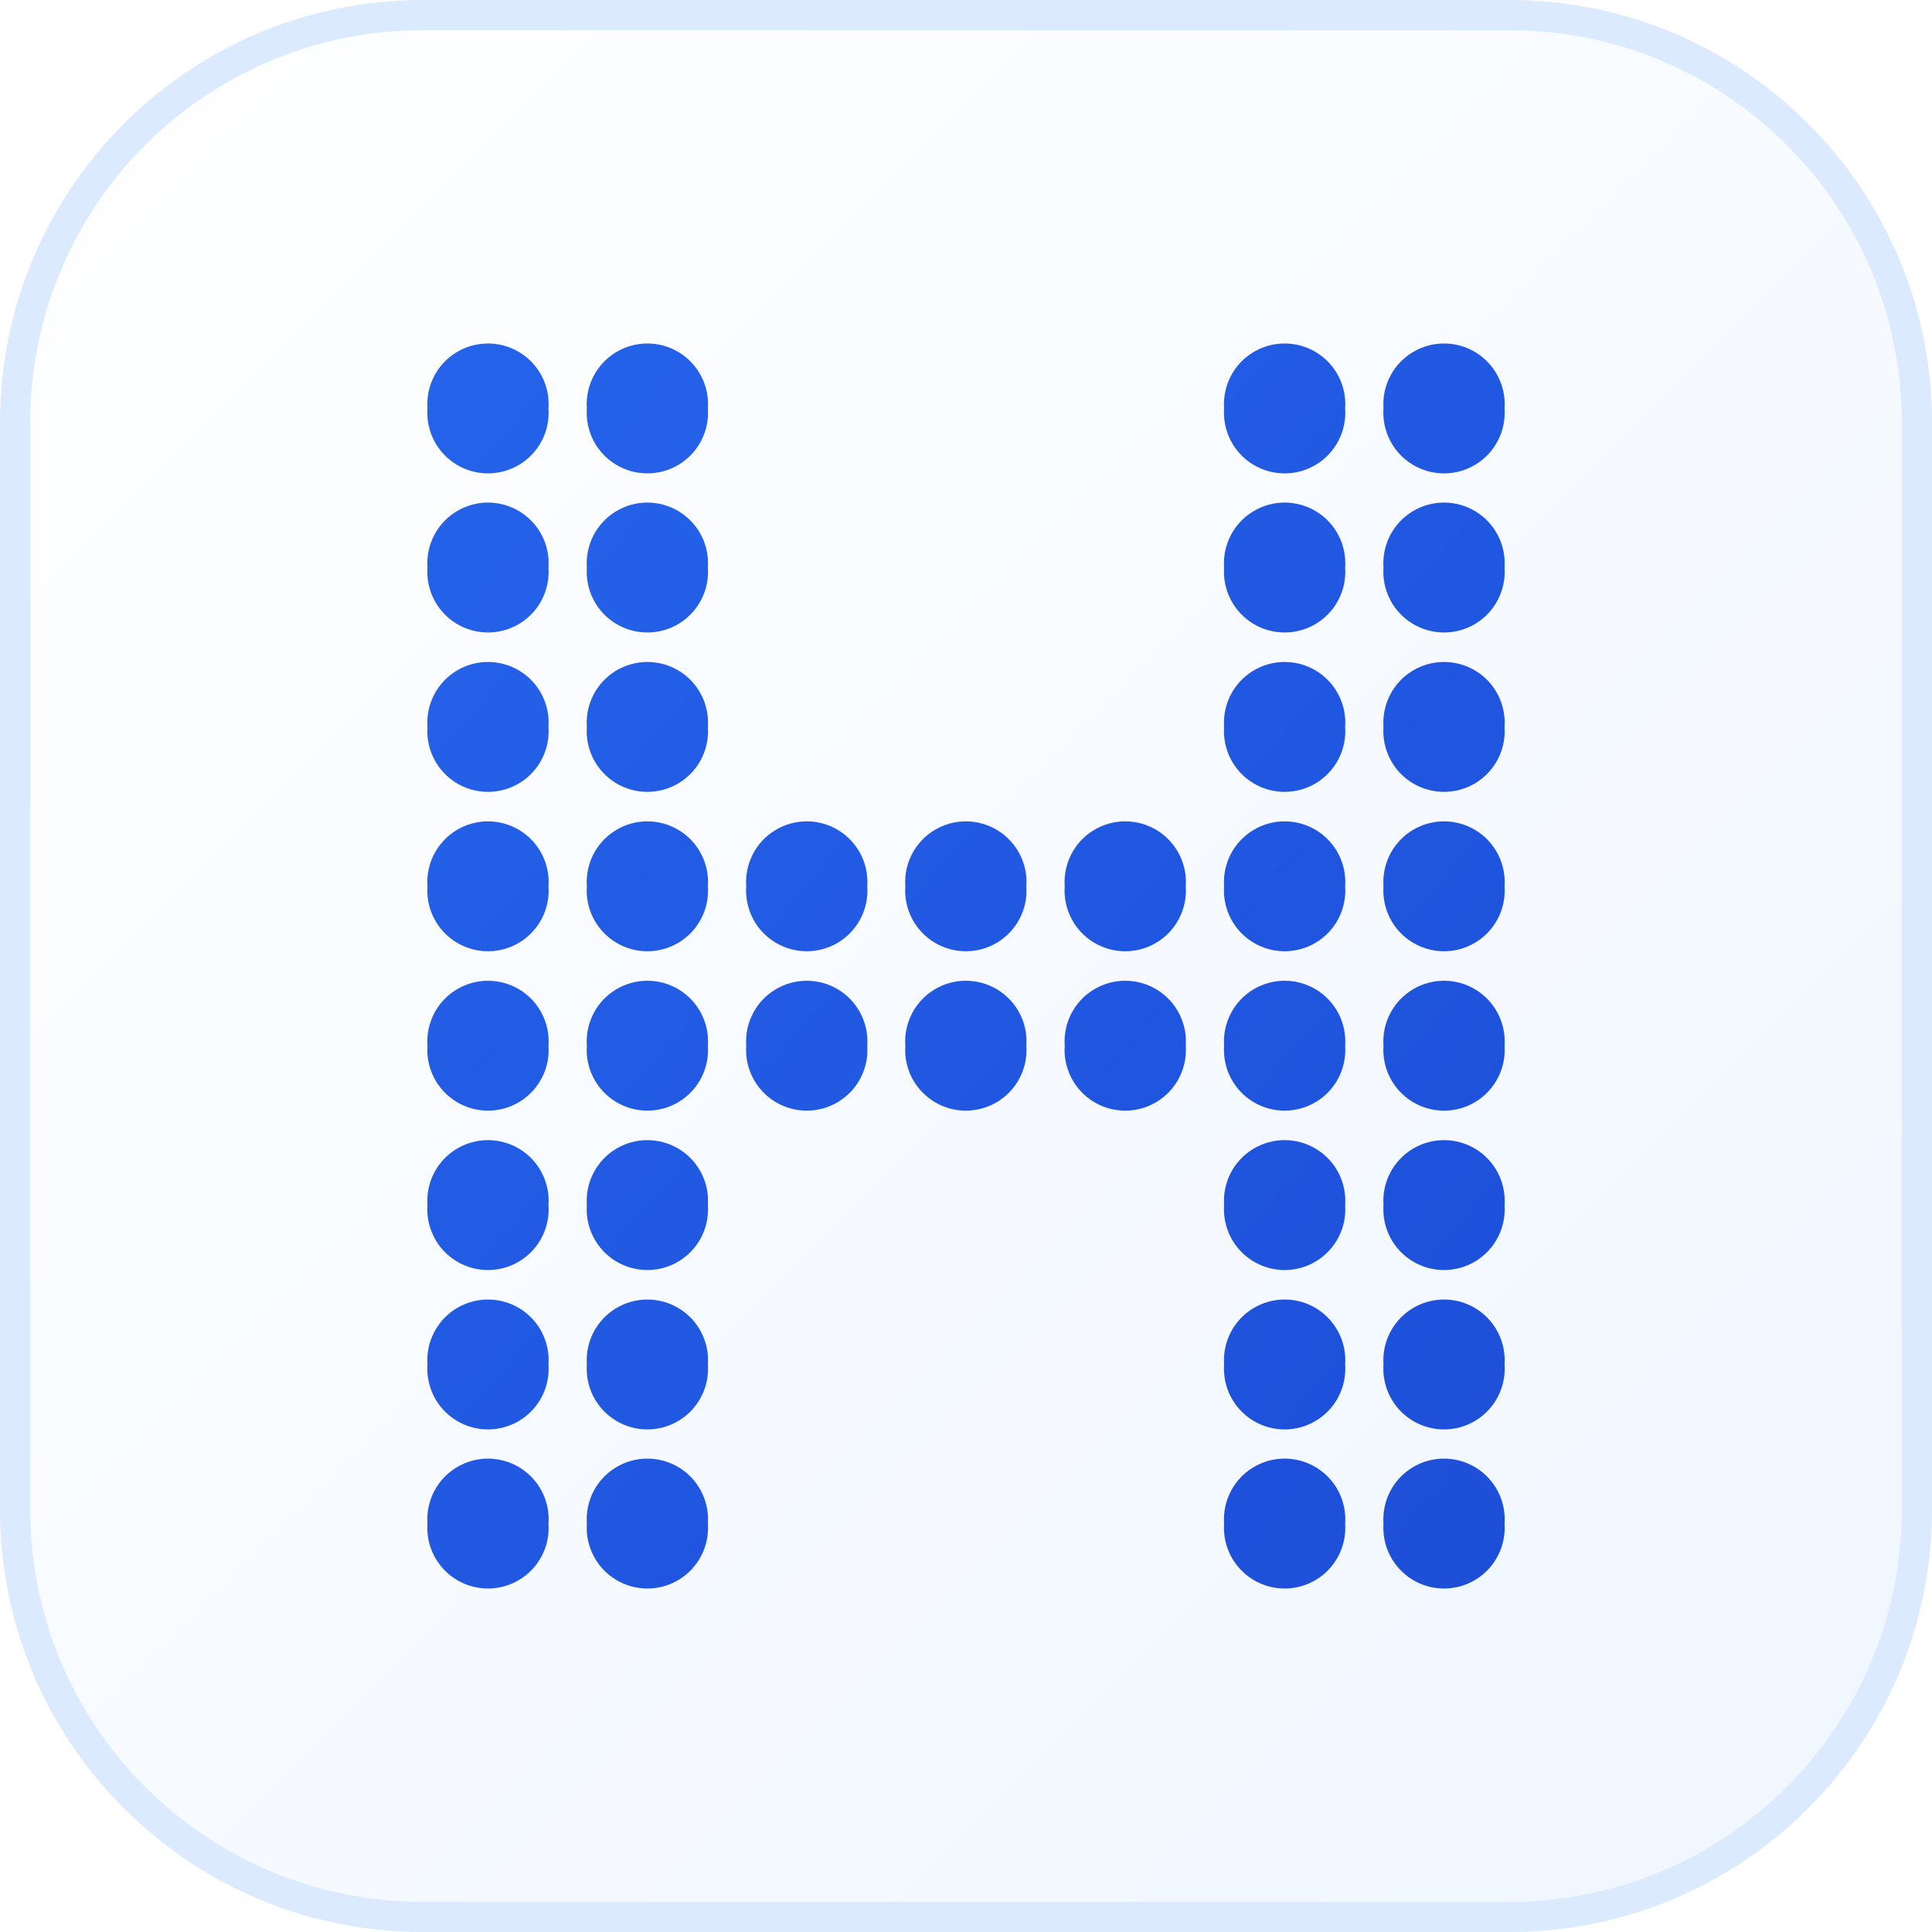
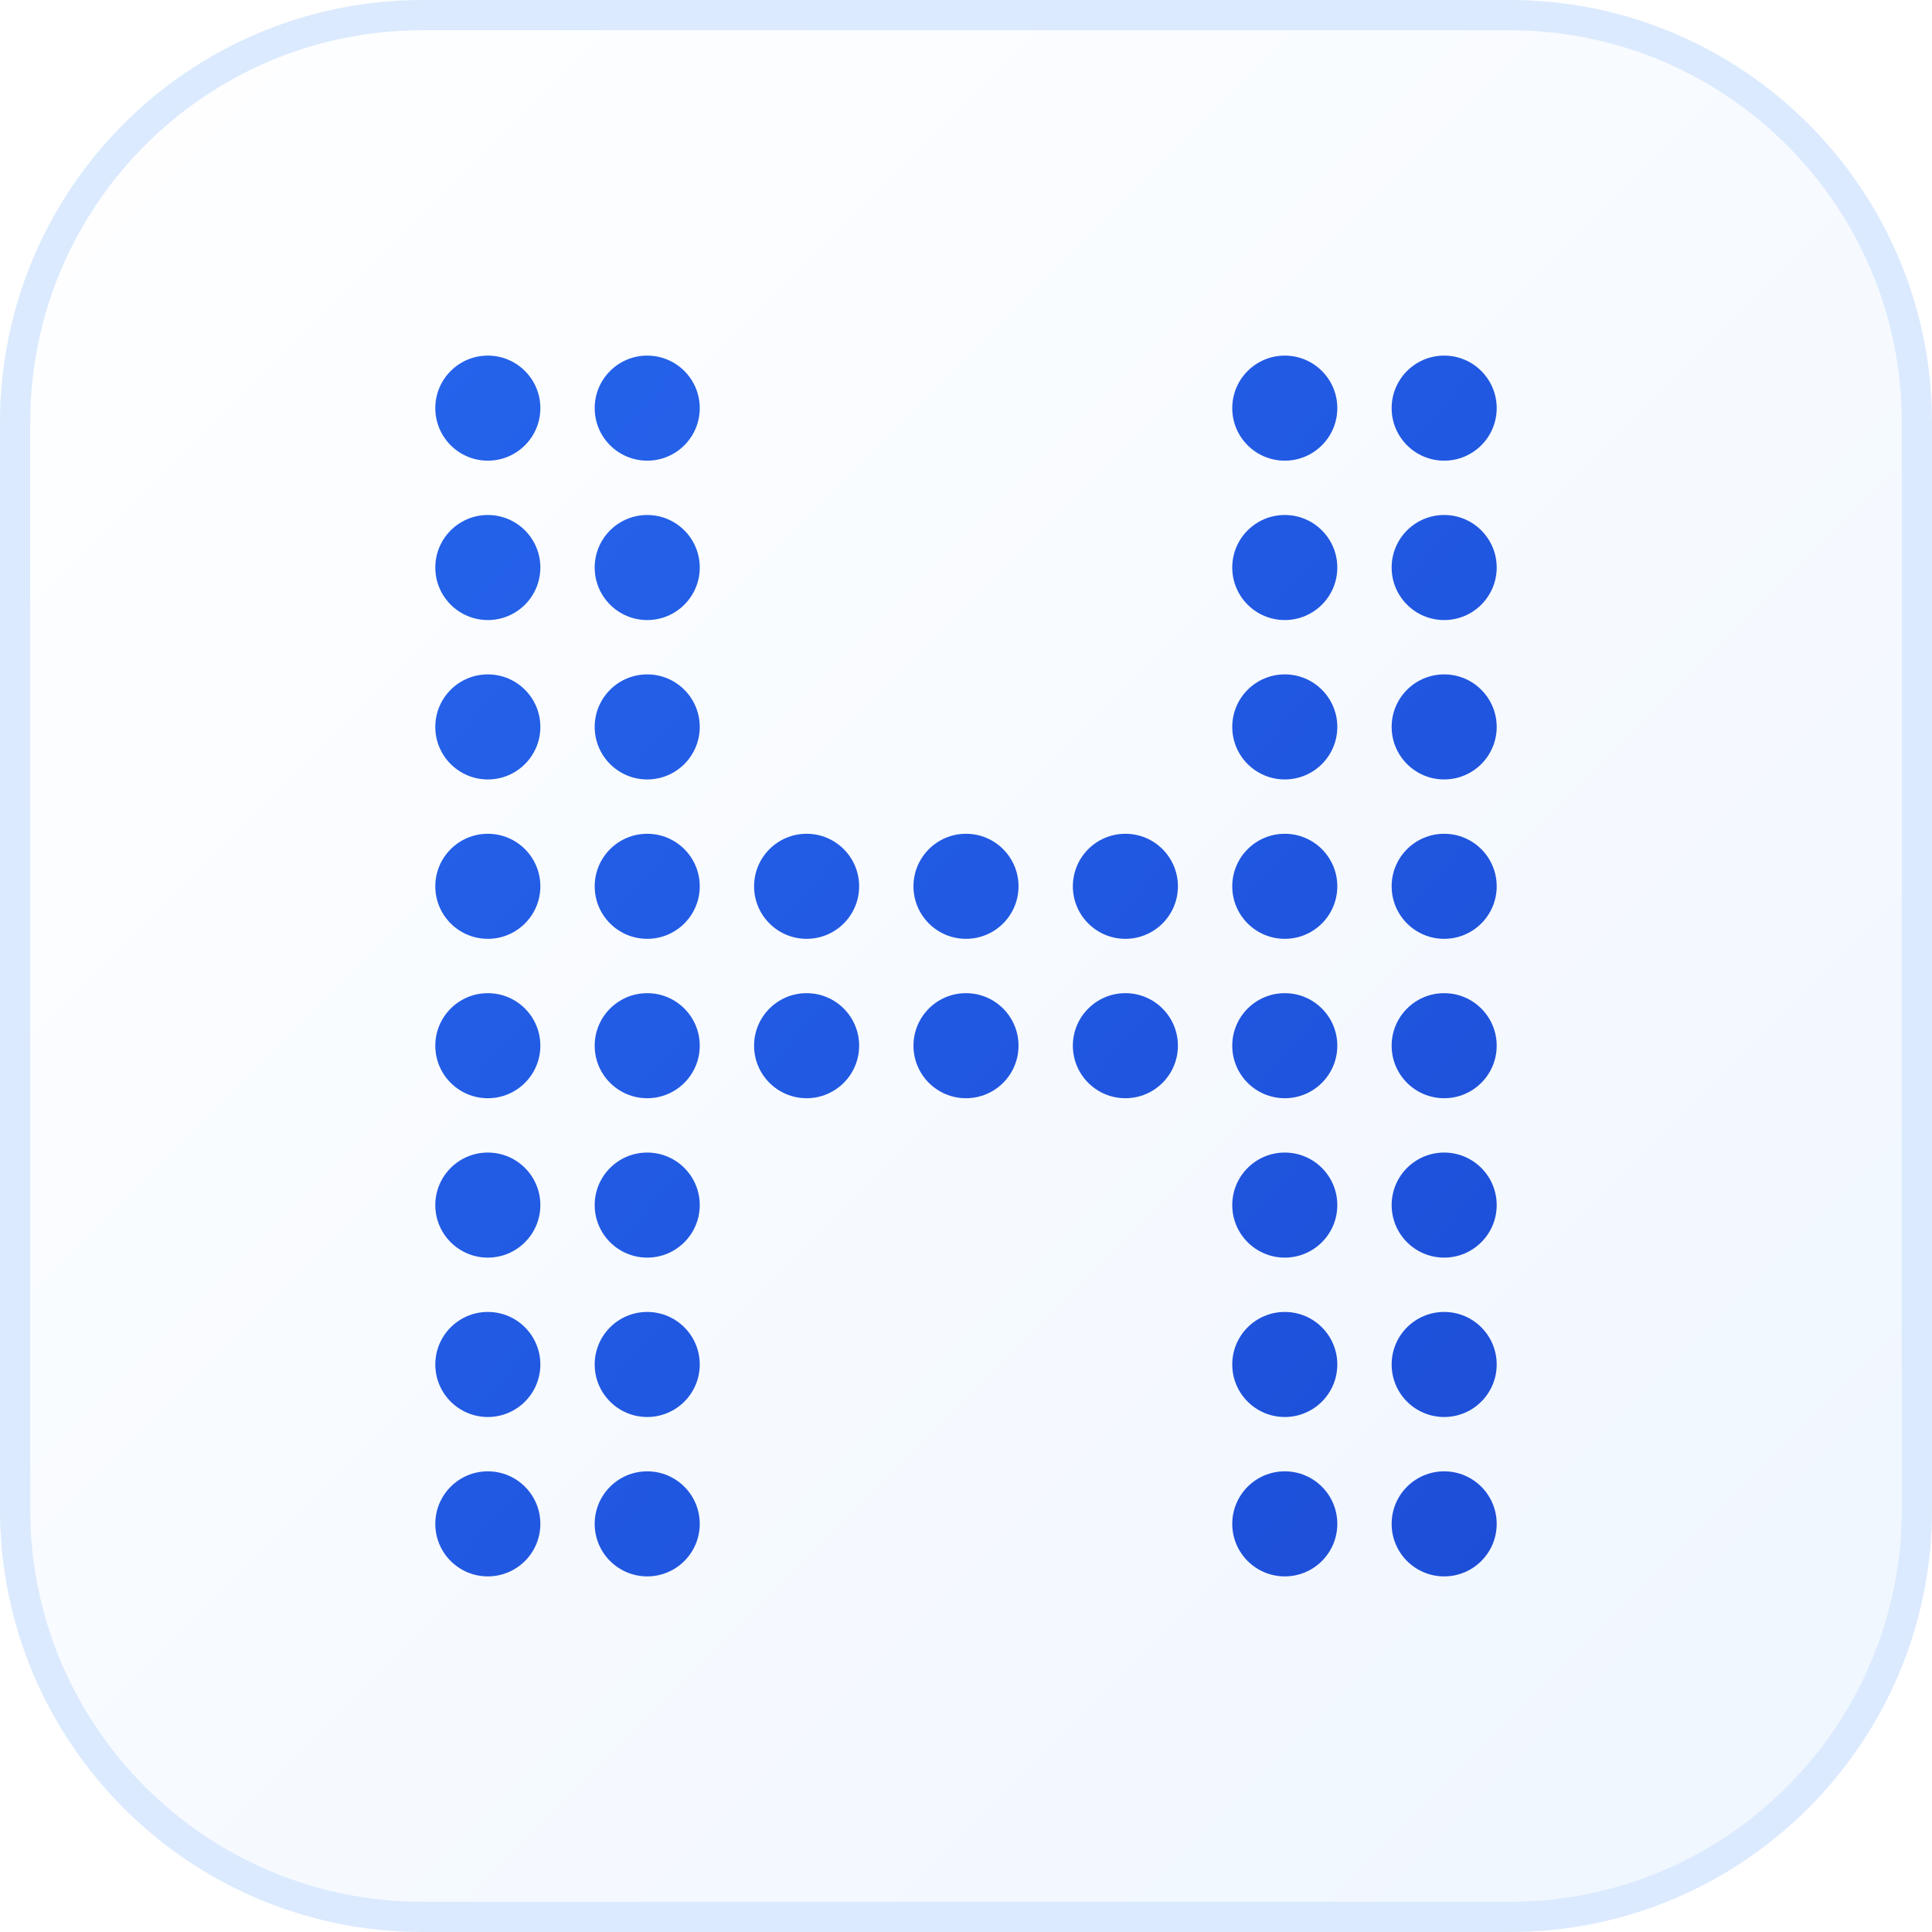
<svg xmlns="http://www.w3.org/2000/svg" viewBox="0 0 64 64" fill="none">
  <defs>
    <linearGradient id="hoxi-light-bg" x1="0%" y1="0%" x2="100%" y2="100%">
      <stop offset="0%" stop-color="#FFFFFF" />
      <stop offset="100%" stop-color="#EFF6FF" />
    </linearGradient>
    <linearGradient id="hoxi-blue-fg" x1="0%" y1="0%" x2="100%" y2="100%">
      <stop offset="0%" stop-color="#2563EB" />
      <stop offset="100%" stop-color="#1D4ED8" />
    </linearGradient>
  </defs>
  <rect width="64" height="64" rx="14" fill="url(#hoxi-light-bg)" />
  <rect x="0.5" y="0.5" width="63" height="63" rx="13.5" stroke="#DBEAFE" stroke-width="1" />
-   <path fill="url(#hoxi-blue-fg)" d="M14.16 13.53a2.01 2.01 0 1 0 4.01 0a2.01 2.01 0 1 0 -4.01 0 M19.44 13.53a2.01 2.01 0 1 0 4.01 0a2.01 2.01 0 1 0 -4.01 0 M40.55 13.53a2.01 2.01 0 1 0 4.01 0a2.01 2.01 0 1 0 -4.01 0 M45.83 13.53a2.01 2.01 0 1 0 4.01 0a2.01 2.01 0 1 0 -4.01 0 M14.16 18.80a2.01 2.01 0 1 0 4.01 0a2.01 2.01 0 1 0 -4.01 0 M19.44 18.80a2.01 2.01 0 1 0 4.01 0a2.01 2.01 0 1 0 -4.01 0 M40.55 18.80a2.01 2.01 0 1 0 4.01 0a2.01 2.01 0 1 0 -4.01 0 M45.83 18.80a2.01 2.01 0 1 0 4.01 0a2.01 2.01 0 1 0 -4.01 0 M14.16 24.08a2.01 2.01 0 1 0 4.01 0a2.01 2.01 0 1 0 -4.01 0 M19.44 24.08a2.01 2.01 0 1 0 4.01 0a2.01 2.01 0 1 0 -4.01 0 M40.55 24.08a2.01 2.01 0 1 0 4.01 0a2.01 2.01 0 1 0 -4.01 0 M45.83 24.08a2.01 2.01 0 1 0 4.01 0a2.01 2.01 0 1 0 -4.01 0 M14.16 29.36a2.01 2.01 0 1 0 4.01 0a2.01 2.01 0 1 0 -4.01 0 M19.44 29.36a2.01 2.01 0 1 0 4.01 0a2.01 2.01 0 1 0 -4.01 0 M24.72 29.36a2.01 2.01 0 1 0 4.01 0a2.01 2.01 0 1 0 -4.01 0 M29.99 29.36a2.01 2.01 0 1 0 4.01 0a2.01 2.01 0 1 0 -4.01 0 M35.27 29.36a2.01 2.01 0 1 0 4.01 0a2.01 2.01 0 1 0 -4.01 0 M40.55 29.36a2.01 2.01 0 1 0 4.01 0a2.01 2.01 0 1 0 -4.01 0 M45.83 29.36a2.01 2.01 0 1 0 4.01 0a2.01 2.01 0 1 0 -4.01 0 M14.16 34.64a2.01 2.01 0 1 0 4.01 0a2.01 2.01 0 1 0 -4.01 0 M19.44 34.64a2.01 2.01 0 1 0 4.01 0a2.01 2.01 0 1 0 -4.01 0 M24.72 34.64a2.01 2.01 0 1 0 4.01 0a2.01 2.01 0 1 0 -4.01 0 M29.99 34.64a2.01 2.01 0 1 0 4.01 0a2.01 2.01 0 1 0 -4.01 0 M35.27 34.64a2.01 2.01 0 1 0 4.01 0a2.01 2.01 0 1 0 -4.01 0 M40.55 34.64a2.01 2.01 0 1 0 4.01 0a2.01 2.01 0 1 0 -4.01 0 M45.83 34.64a2.01 2.01 0 1 0 4.01 0a2.01 2.01 0 1 0 -4.01 0 M14.16 39.92a2.01 2.01 0 1 0 4.01 0a2.01 2.01 0 1 0 -4.01 0 M19.44 39.92a2.01 2.01 0 1 0 4.01 0a2.01 2.01 0 1 0 -4.01 0 M40.55 39.92a2.01 2.01 0 1 0 4.01 0a2.01 2.01 0 1 0 -4.01 0 M45.83 39.92a2.01 2.01 0 1 0 4.01 0a2.01 2.01 0 1 0 -4.01 0 M14.16 45.20a2.01 2.01 0 1 0 4.01 0a2.01 2.01 0 1 0 -4.01 0 M19.44 45.20a2.01 2.01 0 1 0 4.01 0a2.01 2.01 0 1 0 -4.01 0 M40.55 45.20a2.01 2.01 0 1 0 4.01 0a2.01 2.01 0 1 0 -4.01 0 M45.83 45.20a2.01 2.01 0 1 0 4.01 0a2.01 2.01 0 1 0 -4.01 0 M14.16 50.47a2.01 2.01 0 1 0 4.01 0a2.01 2.01 0 1 0 -4.01 0 M19.44 50.47a2.01 2.01 0 1 0 4.01 0a2.01 2.01 0 1 0 -4.01 0 M40.55 50.47a2.01 2.01 0 1 0 4.01 0a2.01 2.01 0 1 0 -4.01 0 M45.83 50.47a2.01 2.01 0 1 0 4.01 0a2.01 2.01 0 1 0 -4.01 0" />
+   <path fill="url(#hoxi-blue-fg)" d="M14.42 13.52a1.74 1.74 0 1 0 3.48 0a1.74 1.74 0 1 0 -3.48 0 M19.70 13.52a1.74 1.74 0 1 0 3.48 0a1.74 1.74 0 1 0 -3.48 0 M40.82 13.52a1.74 1.74 0 1 0 3.48 0a1.74 1.74 0 1 0 -3.48 0 M46.10 13.52a1.74 1.74 0 1 0 3.48 0a1.74 1.74 0 1 0 -3.48 0 M14.42 18.80a1.74 1.74 0 1 0 3.48 0a1.74 1.74 0 1 0 -3.48 0 M19.70 18.80a1.74 1.74 0 1 0 3.48 0a1.74 1.74 0 1 0 -3.48 0 M40.82 18.80a1.74 1.74 0 1 0 3.48 0a1.74 1.74 0 1 0 -3.48 0 M46.10 18.80a1.74 1.74 0 1 0 3.48 0a1.74 1.74 0 1 0 -3.48 0 M14.42 24.08a1.74 1.74 0 1 0 3.48 0a1.74 1.74 0 1 0 -3.48 0 M19.70 24.08a1.74 1.74 0 1 0 3.48 0a1.74 1.74 0 1 0 -3.48 0 M40.82 24.08a1.74 1.74 0 1 0 3.48 0a1.74 1.74 0 1 0 -3.48 0 M46.10 24.08a1.74 1.74 0 1 0 3.48 0a1.74 1.74 0 1 0 -3.48 0 M14.42 29.36a1.74 1.74 0 1 0 3.48 0a1.74 1.74 0 1 0 -3.48 0 M19.70 29.36a1.74 1.74 0 1 0 3.48 0a1.74 1.74 0 1 0 -3.48 0 M24.98 29.36a1.74 1.74 0 1 0 3.48 0a1.74 1.74 0 1 0 -3.48 0 M30.26 29.36a1.74 1.74 0 1 0 3.48 0a1.74 1.74 0 1 0 -3.48 0 M35.54 29.36a1.74 1.74 0 1 0 3.48 0a1.74 1.74 0 1 0 -3.48 0 M40.82 29.36a1.74 1.74 0 1 0 3.48 0a1.74 1.74 0 1 0 -3.48 0 M46.10 29.36a1.74 1.74 0 1 0 3.48 0a1.74 1.74 0 1 0 -3.48 0 M14.42 34.64a1.74 1.74 0 1 0 3.48 0a1.74 1.74 0 1 0 -3.48 0 M19.70 34.64a1.74 1.74 0 1 0 3.48 0a1.74 1.74 0 1 0 -3.48 0 M24.98 34.64a1.74 1.74 0 1 0 3.48 0a1.74 1.74 0 1 0 -3.48 0 M30.26 34.64a1.74 1.74 0 1 0 3.48 0a1.74 1.74 0 1 0 -3.48 0 M35.54 34.64a1.74 1.74 0 1 0 3.48 0a1.74 1.74 0 1 0 -3.48 0 M40.82 34.64a1.74 1.74 0 1 0 3.48 0a1.74 1.74 0 1 0 -3.48 0 M46.10 34.64a1.74 1.74 0 1 0 3.48 0a1.74 1.74 0 1 0 -3.48 0 M14.42 39.92a1.74 1.74 0 1 0 3.48 0a1.74 1.74 0 1 0 -3.48 0 M19.70 39.92a1.74 1.74 0 1 0 3.48 0a1.74 1.74 0 1 0 -3.48 0 M40.82 39.92a1.74 1.74 0 1 0 3.48 0a1.74 1.74 0 1 0 -3.48 0 M46.10 39.92a1.74 1.74 0 1 0 3.48 0a1.74 1.74 0 1 0 -3.48 0 M14.42 45.20a1.74 1.74 0 1 0 3.48 0a1.74 1.74 0 1 0 -3.48 0 M19.70 45.20a1.74 1.74 0 1 0 3.48 0a1.74 1.74 0 1 0 -3.48 0 M40.82 45.20a1.74 1.74 0 1 0 3.48 0a1.74 1.74 0 1 0 -3.48 0 M46.10 45.20a1.74 1.74 0 1 0 3.48 0a1.74 1.74 0 1 0 -3.48 0 M14.42 50.48a1.74 1.74 0 1 0 3.48 0a1.74 1.74 0 1 0 -3.48 0 M19.70 50.48a1.74 1.74 0 1 0 3.48 0a1.74 1.74 0 1 0 -3.48 0 M40.82 50.48a1.74 1.74 0 1 0 3.48 0a1.74 1.74 0 1 0 -3.48 0 M46.10 50.48a1.74 1.74 0 1 0 3.48 0a1.74 1.74 0 1 0 -3.48 0" />
</svg>
